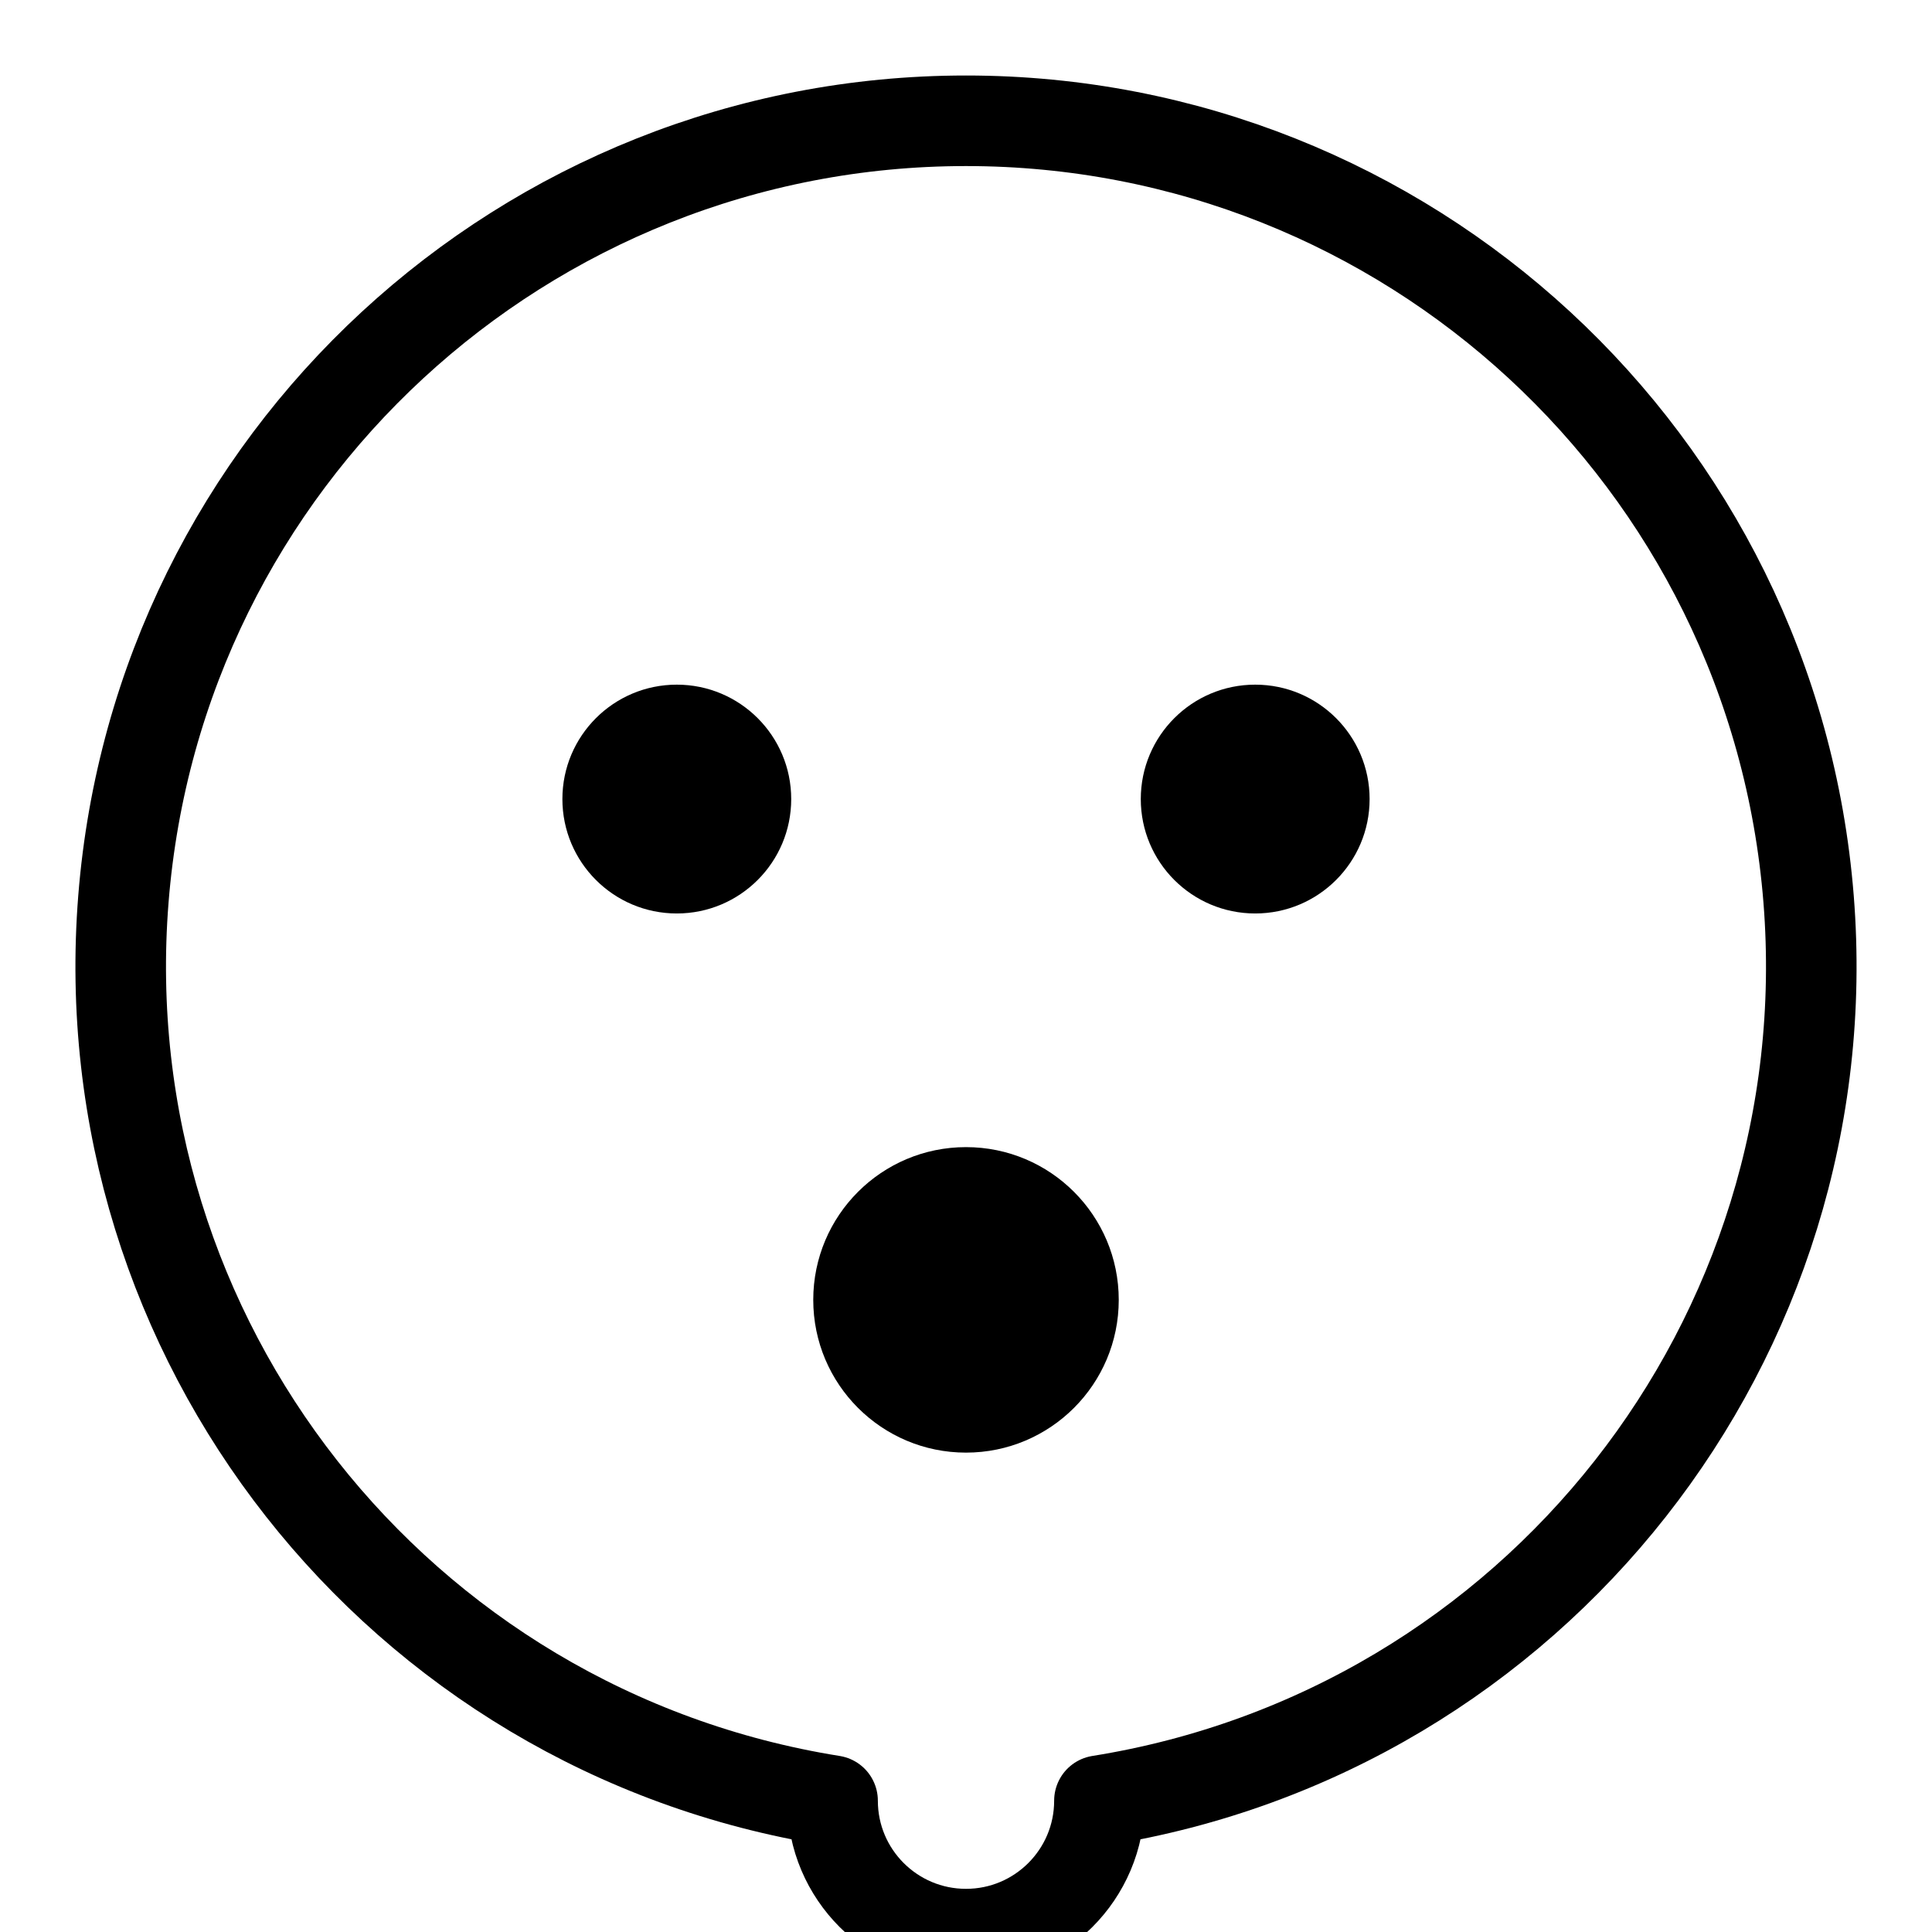
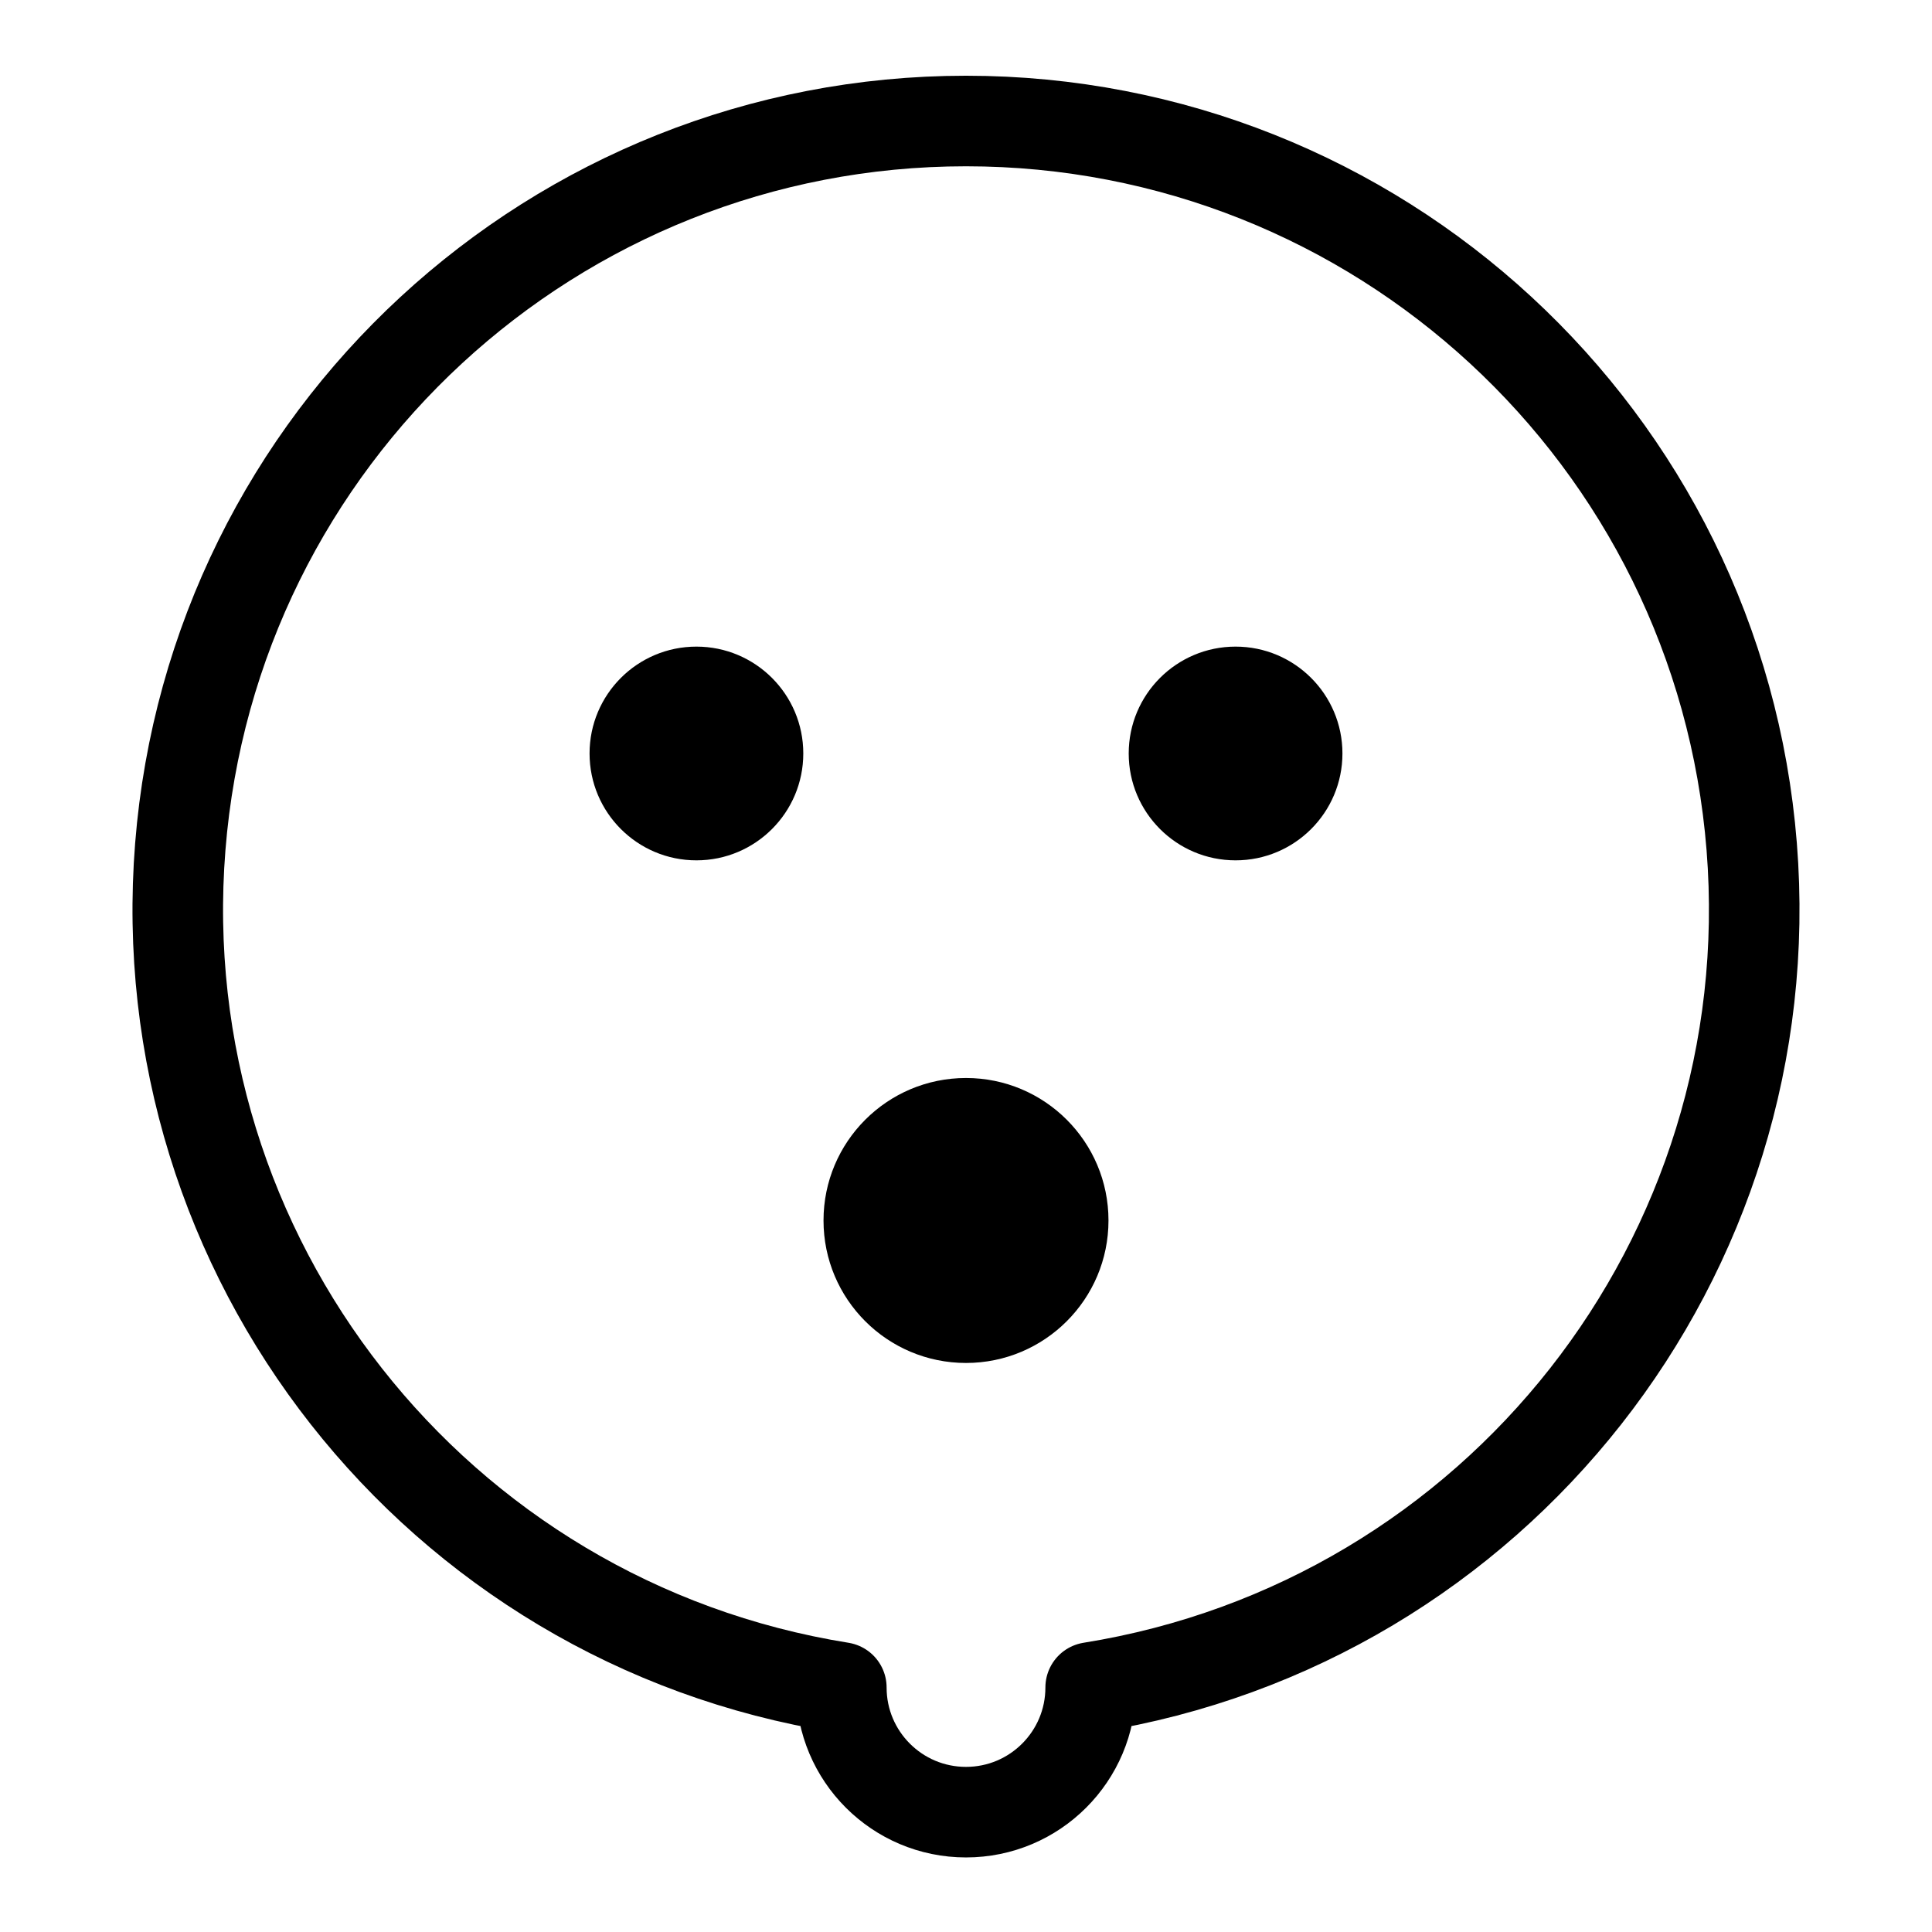
<svg xmlns="http://www.w3.org/2000/svg" width="64" height="64" viewBox="0 0 64 64">
  <g fill="none" stroke="#000" stroke-width="3" stroke-linejoin="round">
-     <path d="M27.58 59.65A28 28 0 1 1 36.42 59.65A4.42 4.42 0 0 1 27.58 59.65Z" />
+     <path d="M27.87 55.9A26.11 26.11 0 1 1 36.13 55.9A4.13 4.13 0 0 1 27.87 55.9Z" />
  </g>
  <g fill="#000">
-     <circle cx="32" cy="43.06" r="5.06" />
-     <circle cx="22.42" cy="26.47" r="3.79" />
-     <circle cx="41.58" cy="26.47" r="3.79" />
+     <circle cx="32" cy="40.43" r="4.72" />
+     <circle cx="23.07" cy="24.96" r="3.54" />
+     <circle cx="40.93" cy="24.96" r="3.54" />
  </g>
</svg>
